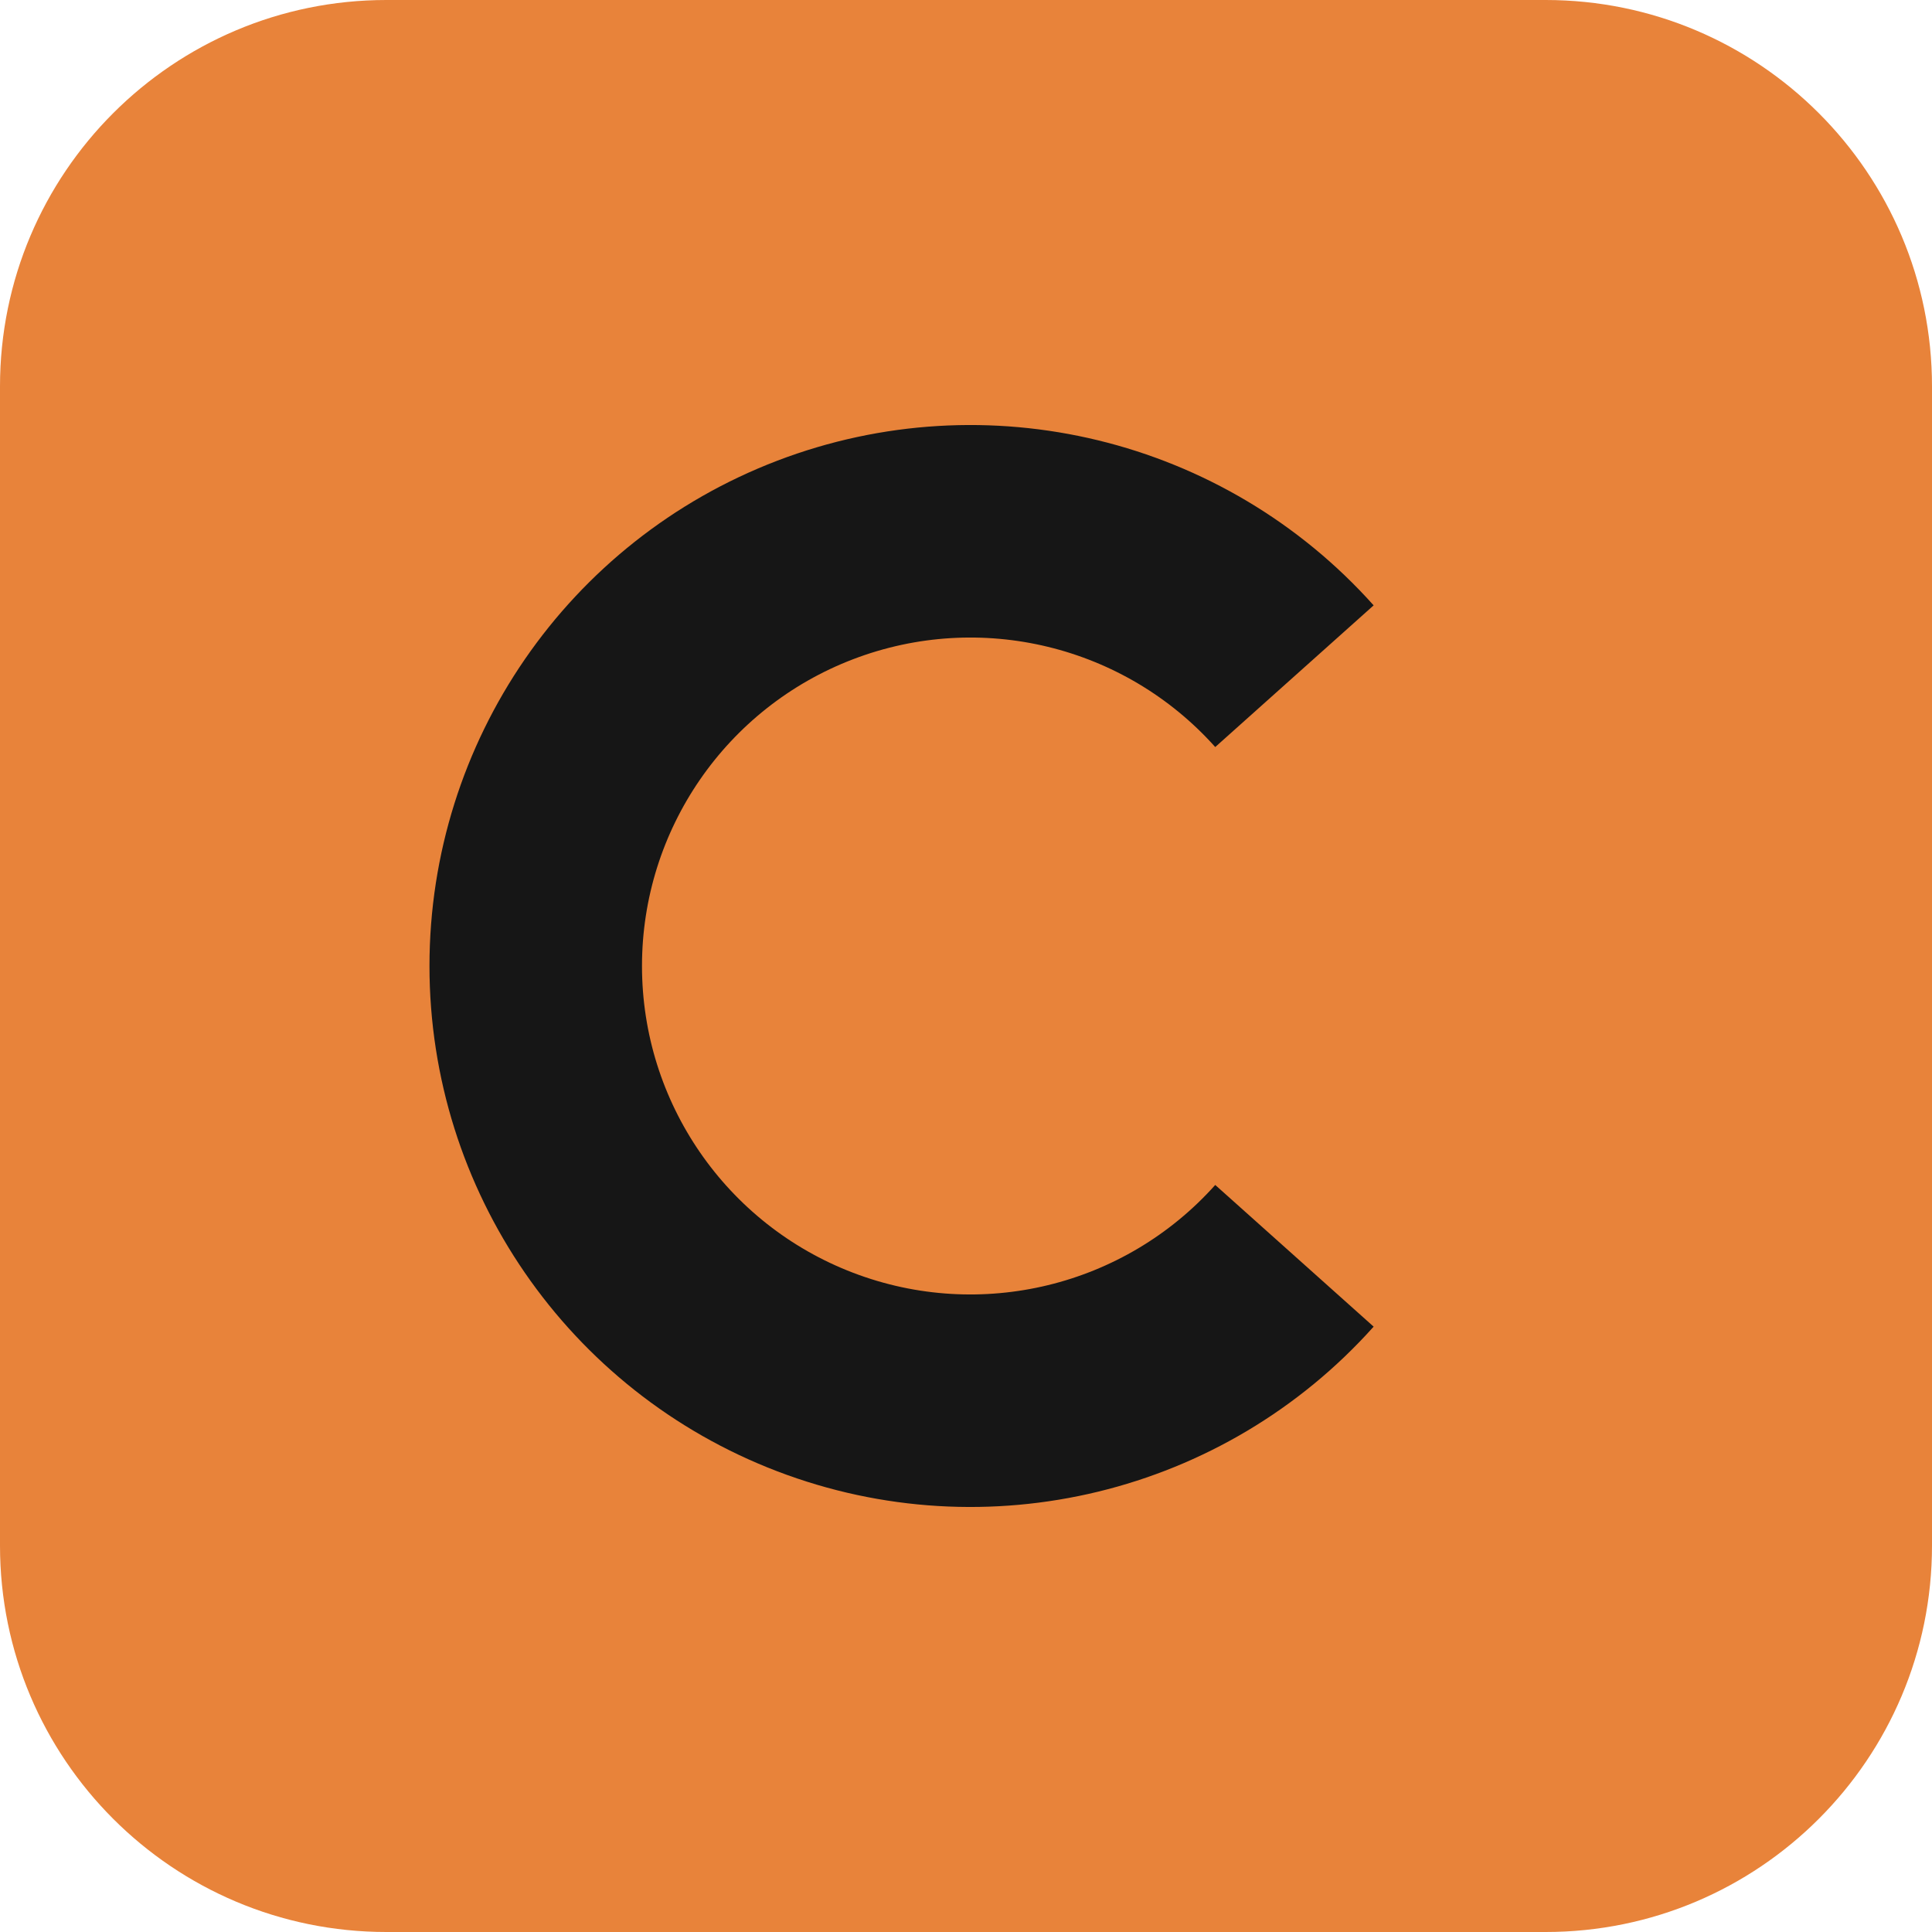
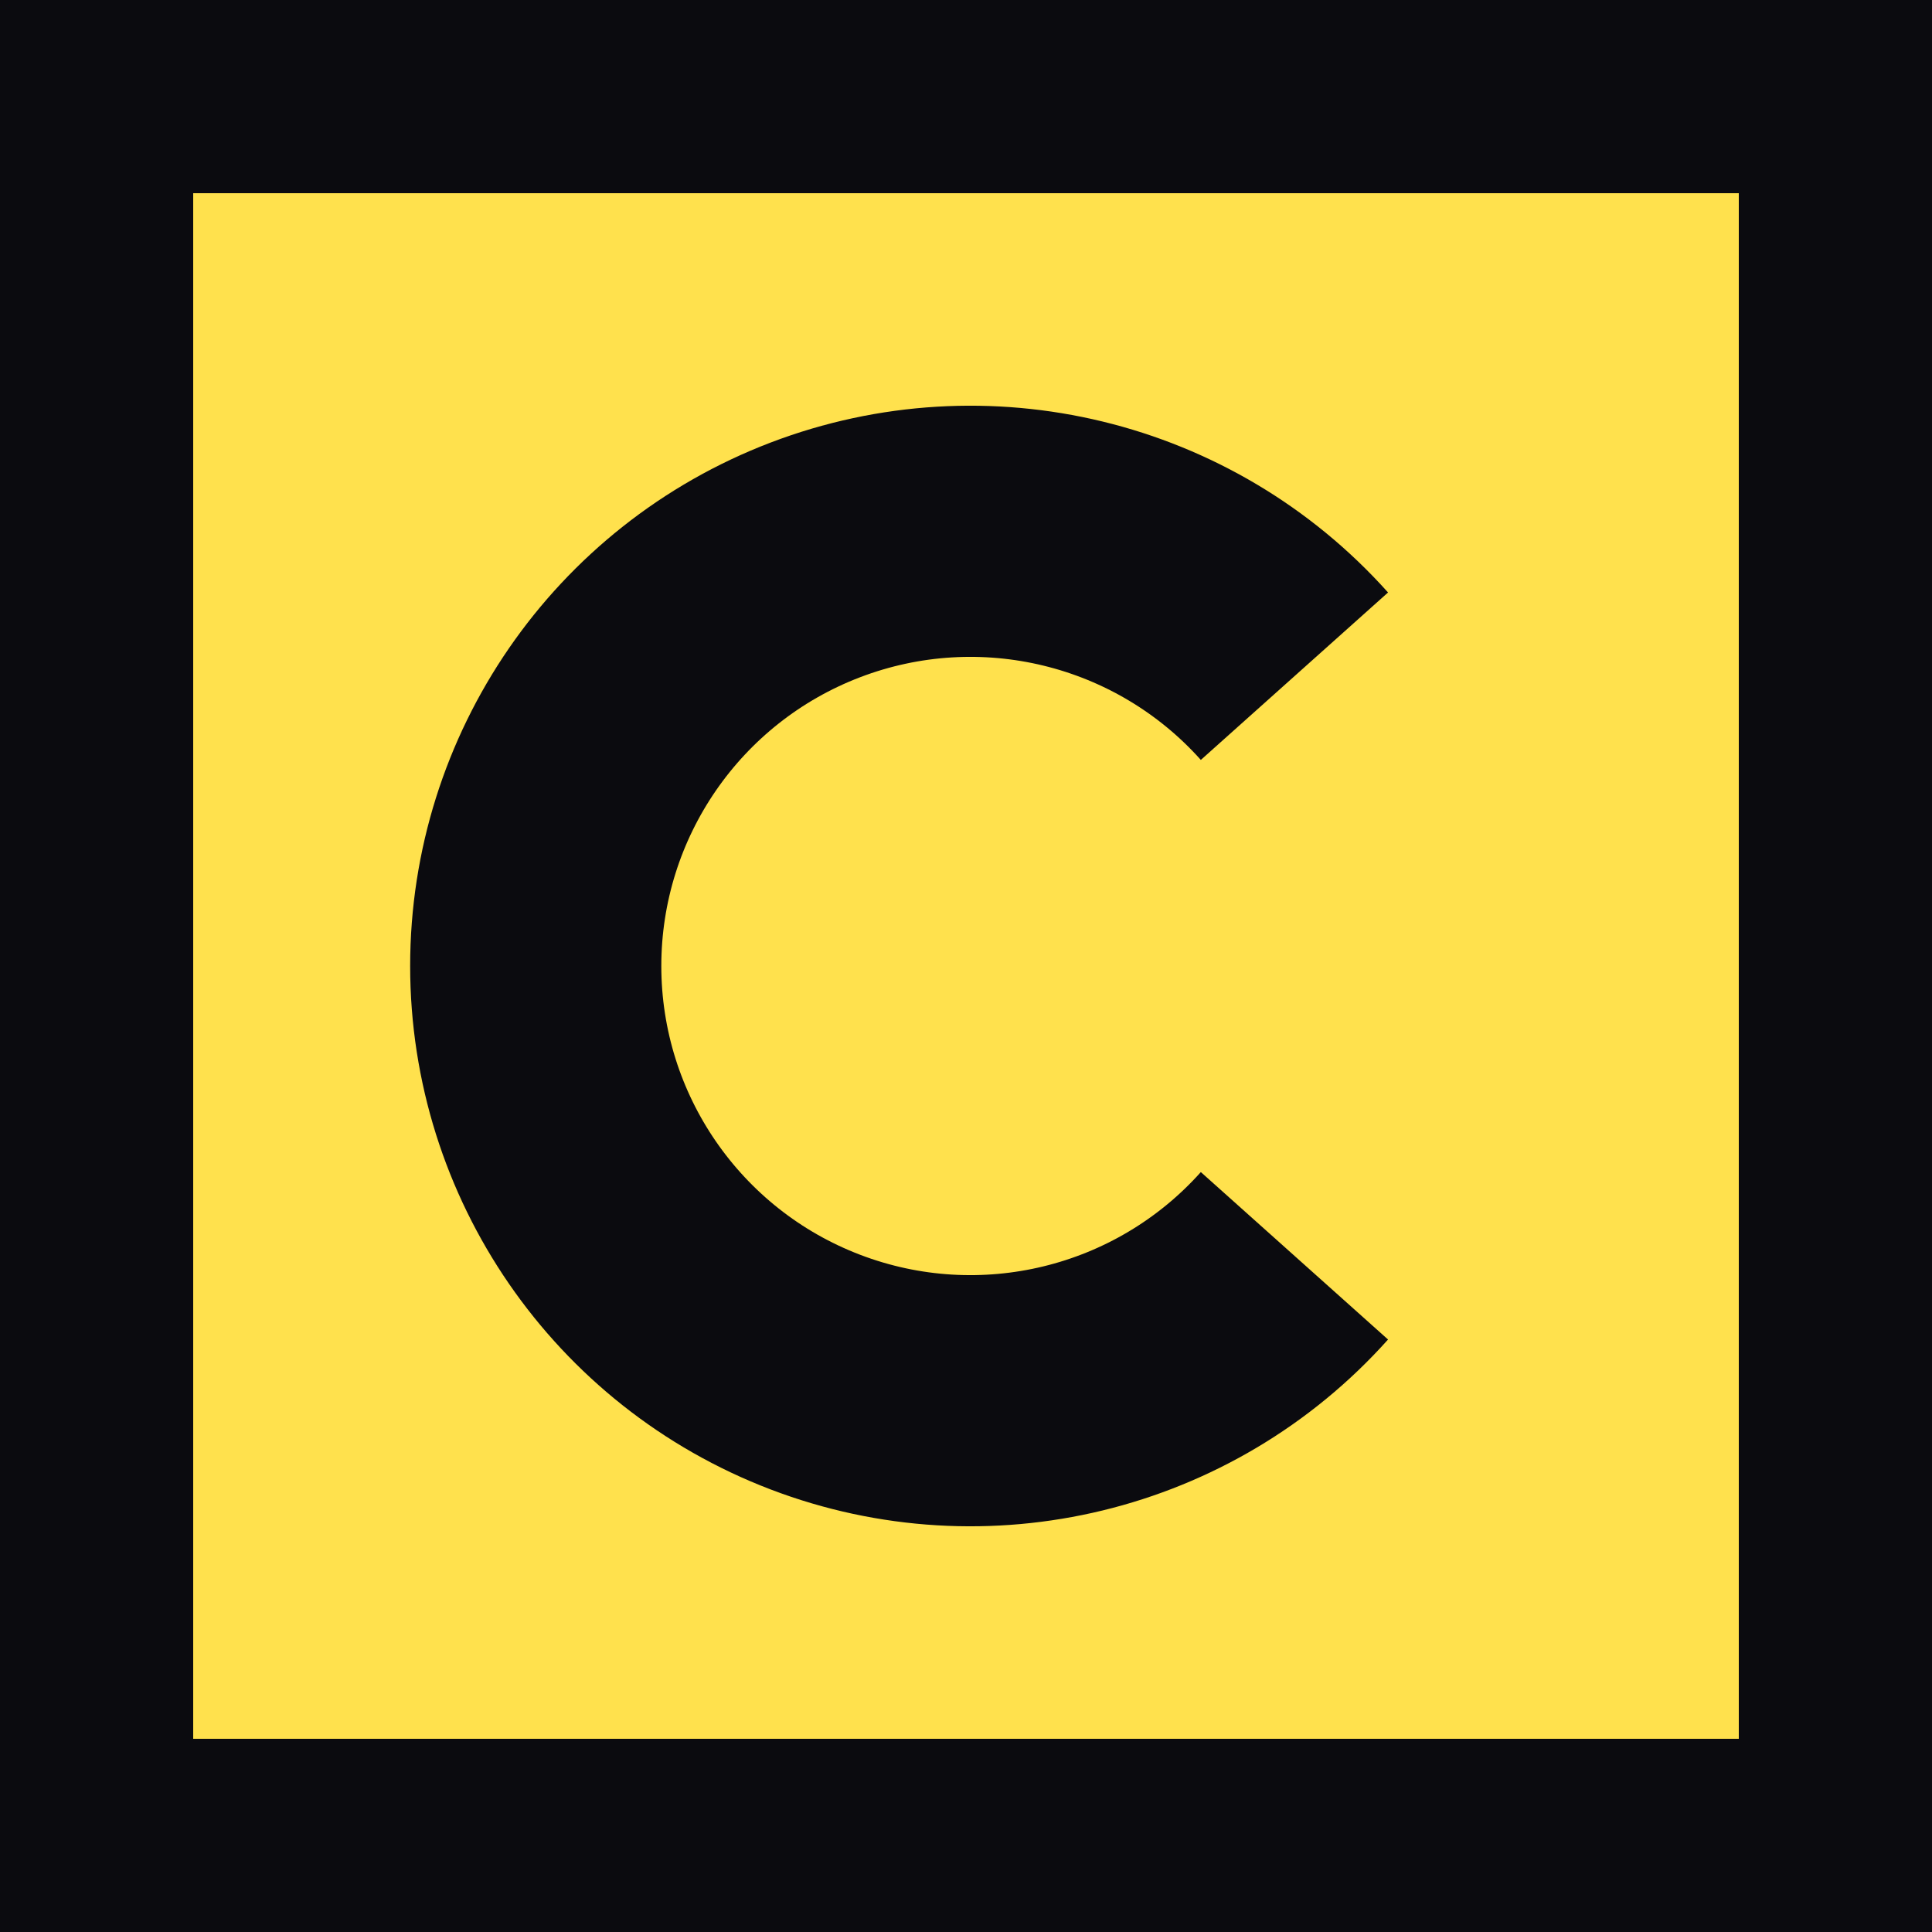
<svg xmlns="http://www.w3.org/2000/svg" viewBox="0 0 20 20">
-   <rect width="20" height="20" rx="4" fill="#e8833a" />
-   <path d="M13.4 7a4.5 4.5 0 1 0 0 6" fill="none" stroke="#161616" stroke-width="2.2" />
+   <rect width="20" height="20" fill="#FFE14D" />
+   <path d="M13.4 7a4.5 4.5 0 1 0 0 6" fill="none" stroke="#0B0B0F" stroke-width="2.6" />
+   <rect x="1" y="1" width="18" height="18" fill="none" stroke="#0B0B0F" stroke-width="2" />
</svg>
